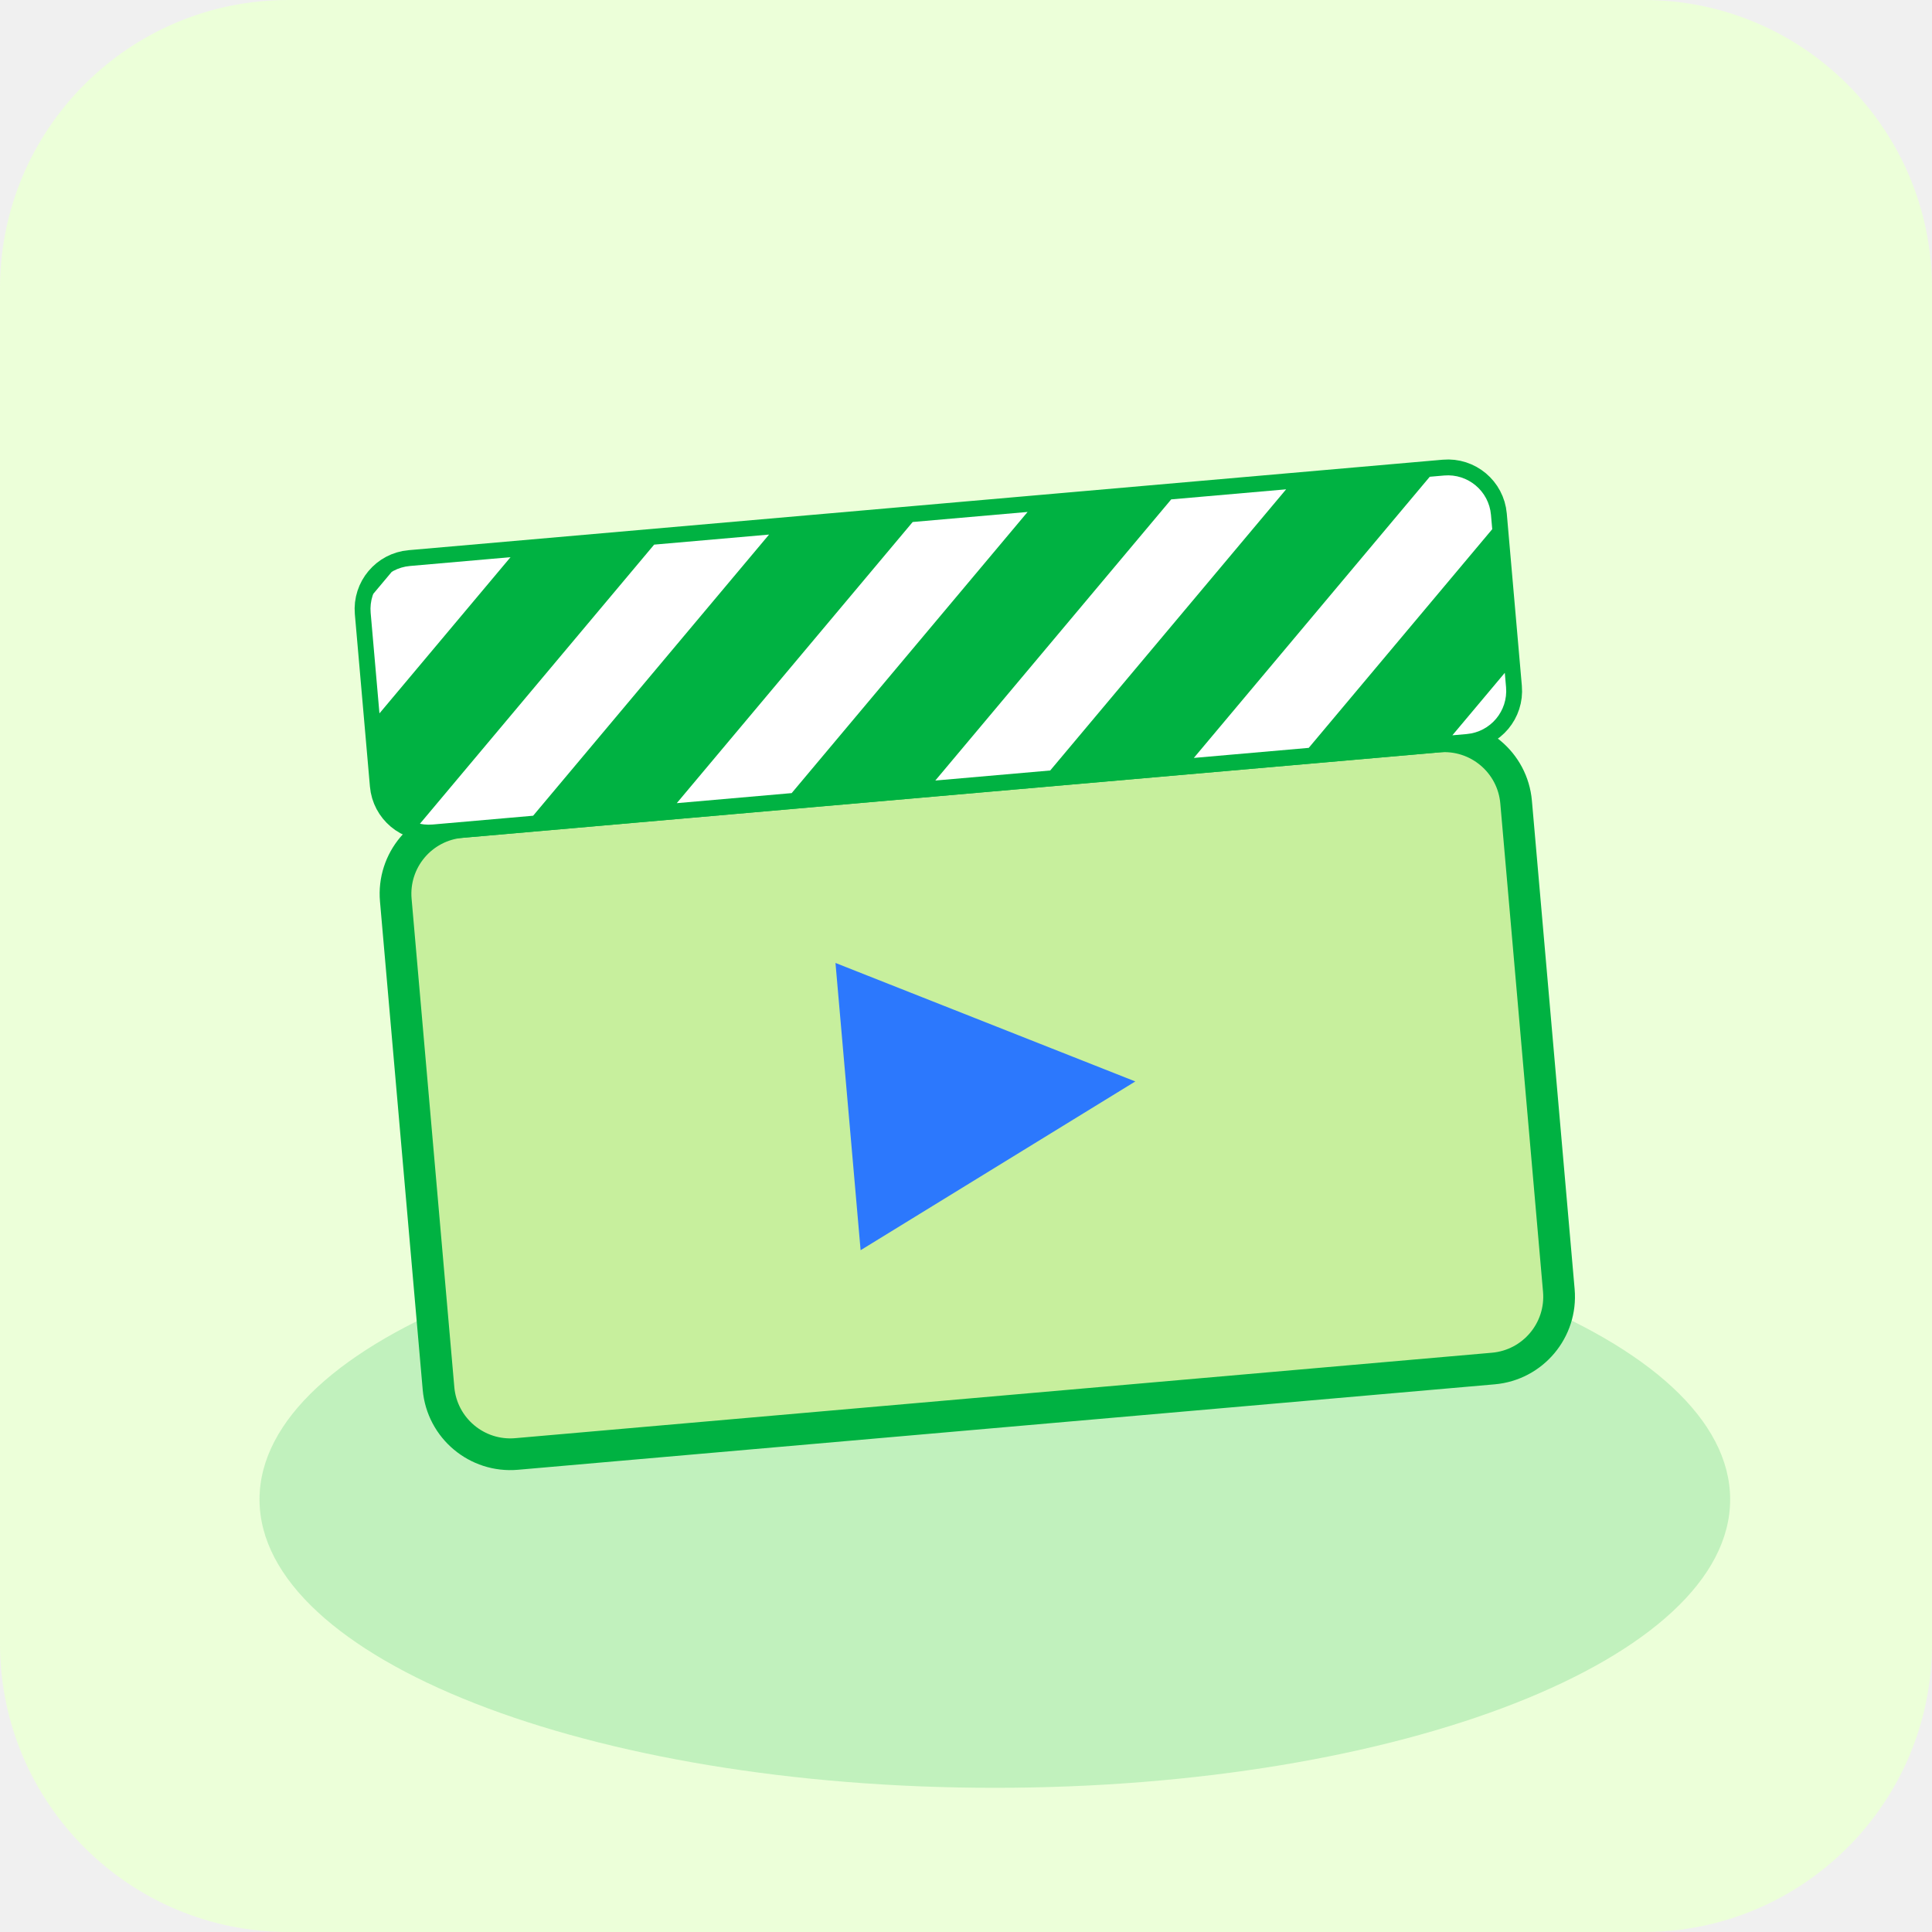
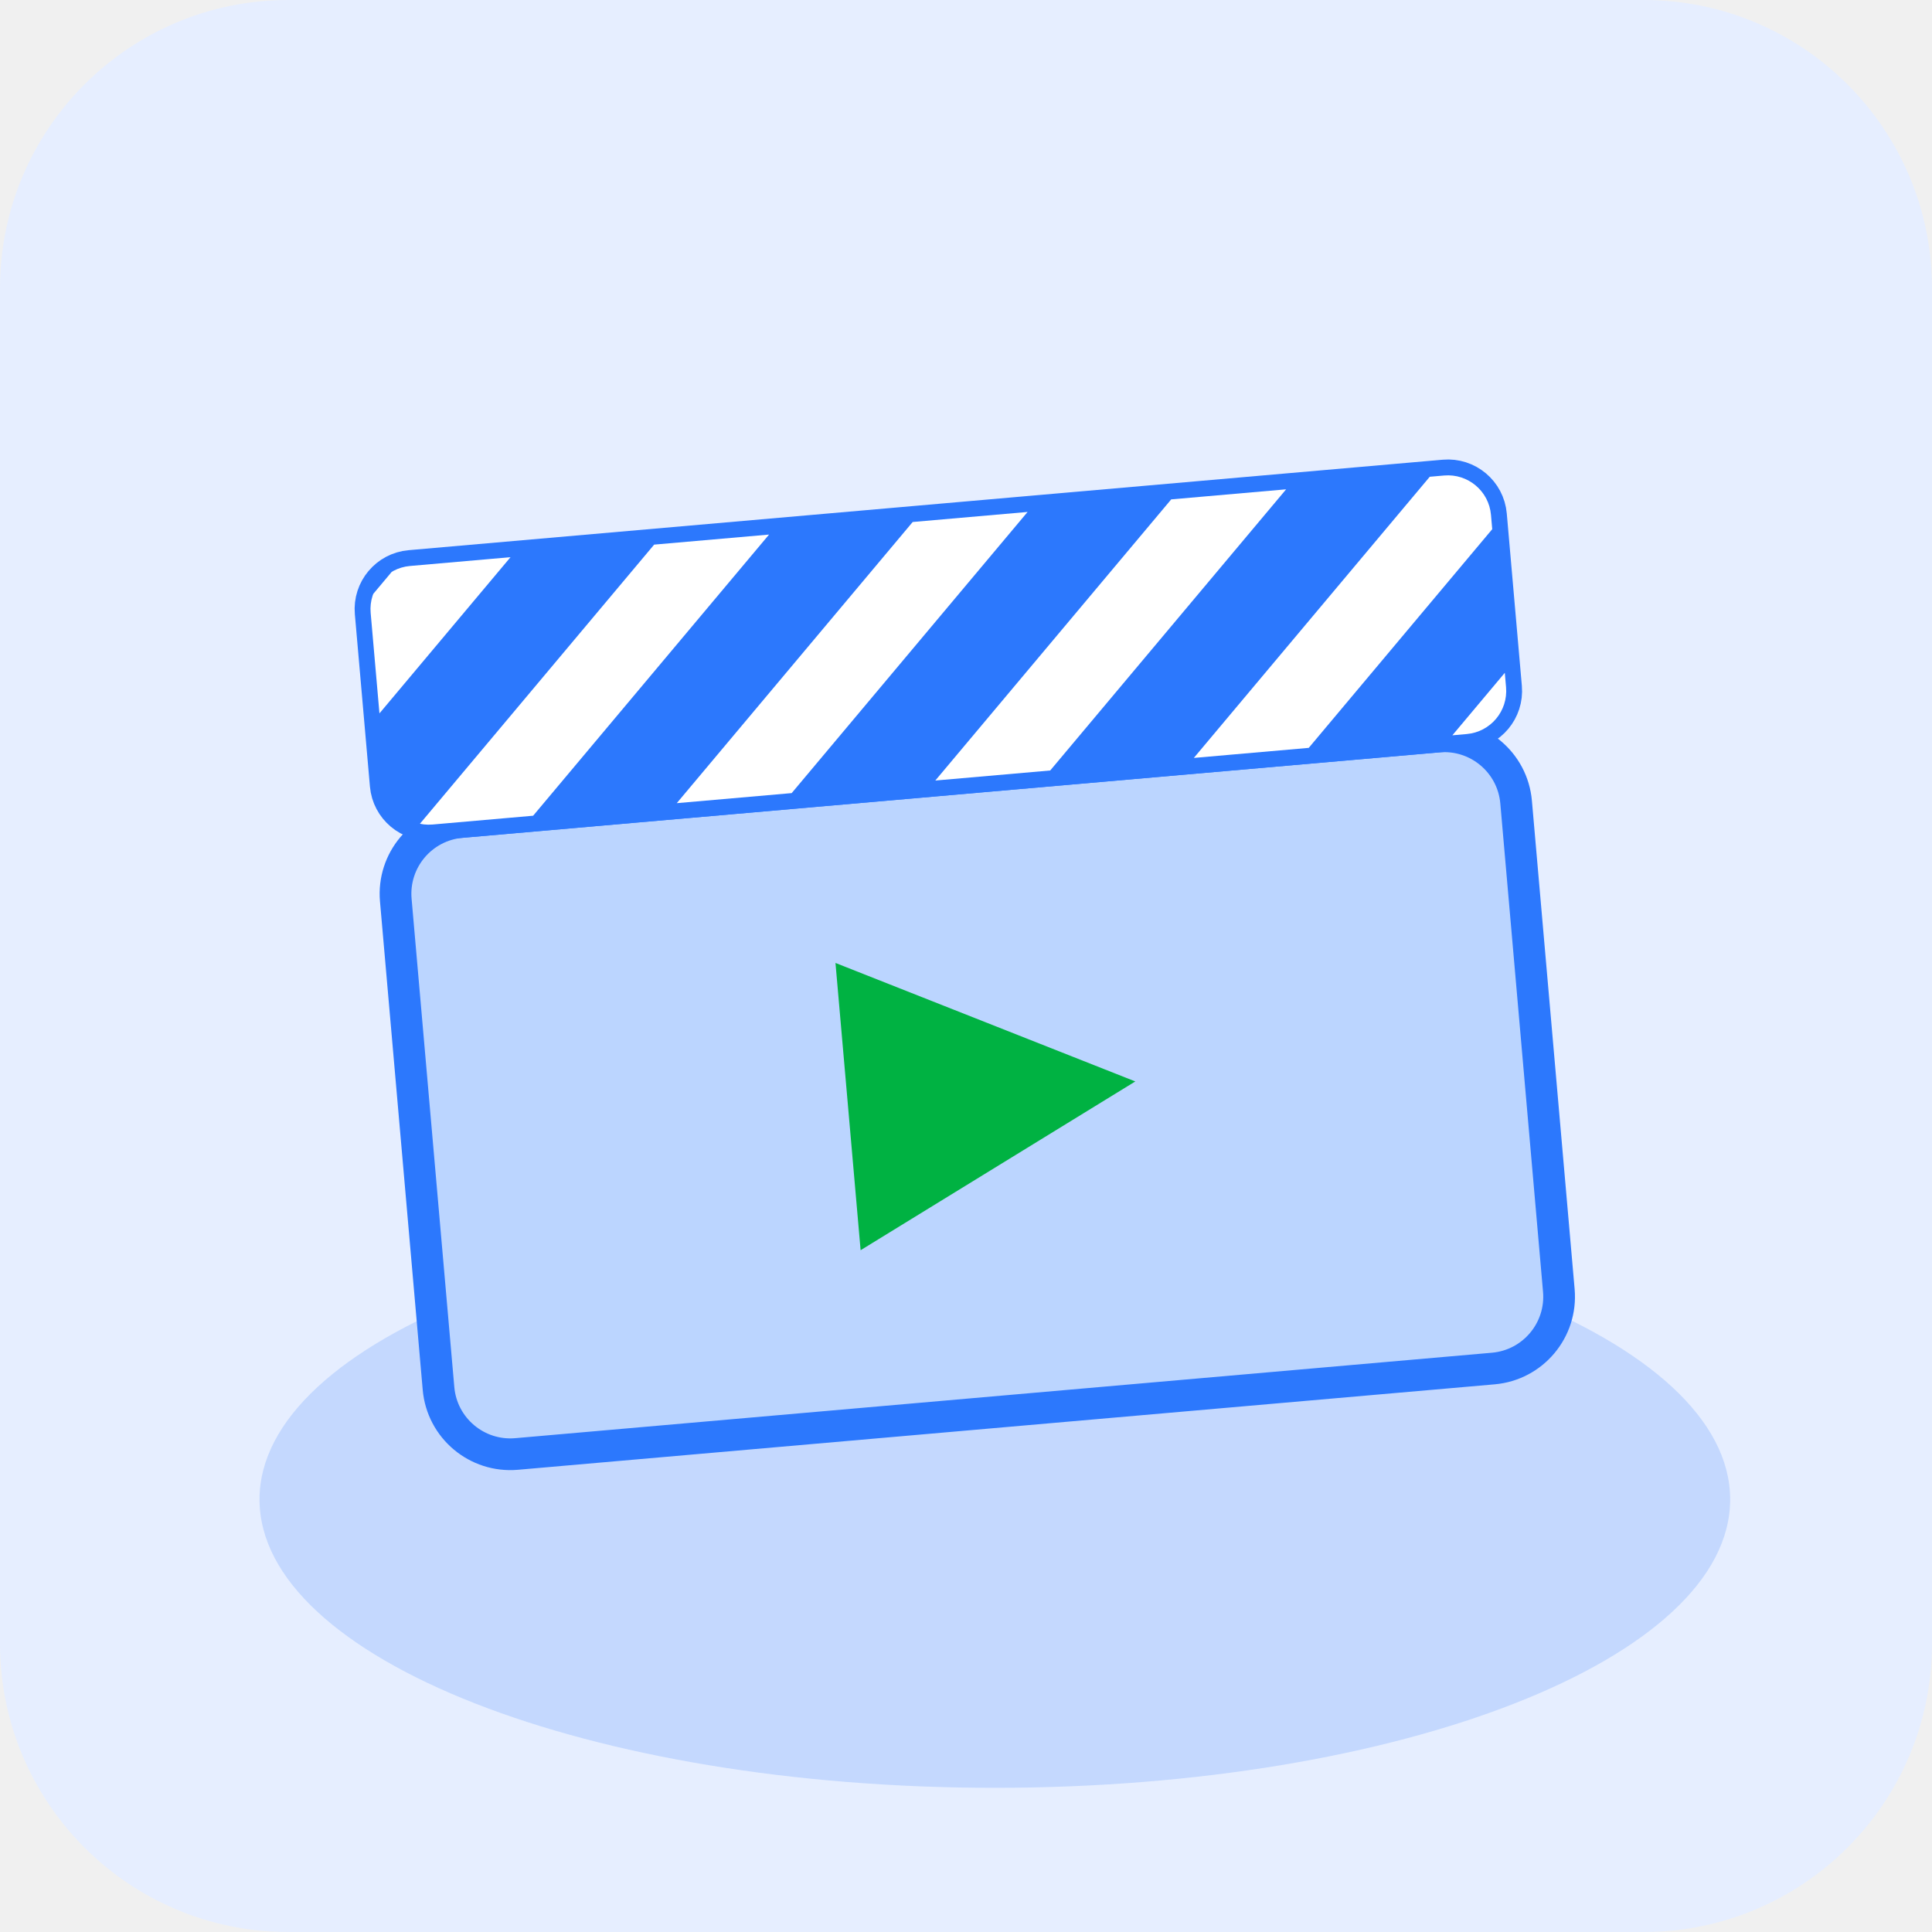
<svg xmlns="http://www.w3.org/2000/svg" width="67" height="67" viewBox="0 0 67 67" fill="none">
-   <rect width="67" height="67" rx="10" fill="#ECFFD9" />
-   <ellipse cx="34.5" cy="52" rx="25.5" ry="10" fill="#00B242" fill-opacity="0.18" />
+   <rect width="67" height="67" rx="10" fill="#E6EEFF" />
+   <ellipse cx="34.5" cy="52" rx="25.5" ry="10" fill="#2C78FD" fill-opacity="0.18" />
  <g transform="rotate(-5 33.5 33.5)">
-     <rect x="14" y="27" width="39" height="22" rx="2.5" fill="#C7EF9D" stroke="#00B242" stroke-width="1.1" />
-     <path d="M39 38 L29 33 L29 43 Z" fill="#2C78FD" />
-     <rect x="14" y="18" width="39" height="9" rx="1.5" fill="#00B242" stroke="#00B242" stroke-width="1.1" />
+     <rect x="14" y="27" width="39" height="22" rx="2.5" fill="#BBD5FF" stroke="#2C78FD" stroke-width="1.1" />
+     <path d="M39 38 L29 33 L29 43 Z" fill="#00B242" />
+     <rect x="14" y="18" width="39" height="9" rx="1.5" fill="#2C78FD" stroke="#2C78FD" stroke-width="1.1" />
    <g clip-path="url(#clipProdTop)">
      <path d="M6 27 L10 27 L19 18 L15 18 Z" fill="white" />
      <path d="M15 27 L19 27 L28 18 L24 18 Z" fill="white" />
      <path d="M24 27 L28 27 L37 18 L33 18 Z" fill="white" />
      <path d="M33 27 L37 27 L46 18 L42 18 Z" fill="white" />
      <path d="M42 27 L46 27 L55 18 L51 18 Z" fill="white" />
      <path d="M51 27 L55 27 L64 18 L60 18 Z" fill="white" />
    </g>
  </g>
  <defs>
    <clipPath id="clipProdTop">
      <rect x="14" y="18" width="39" height="9" rx="1.5" />
    </clipPath>
  </defs>
</svg>
